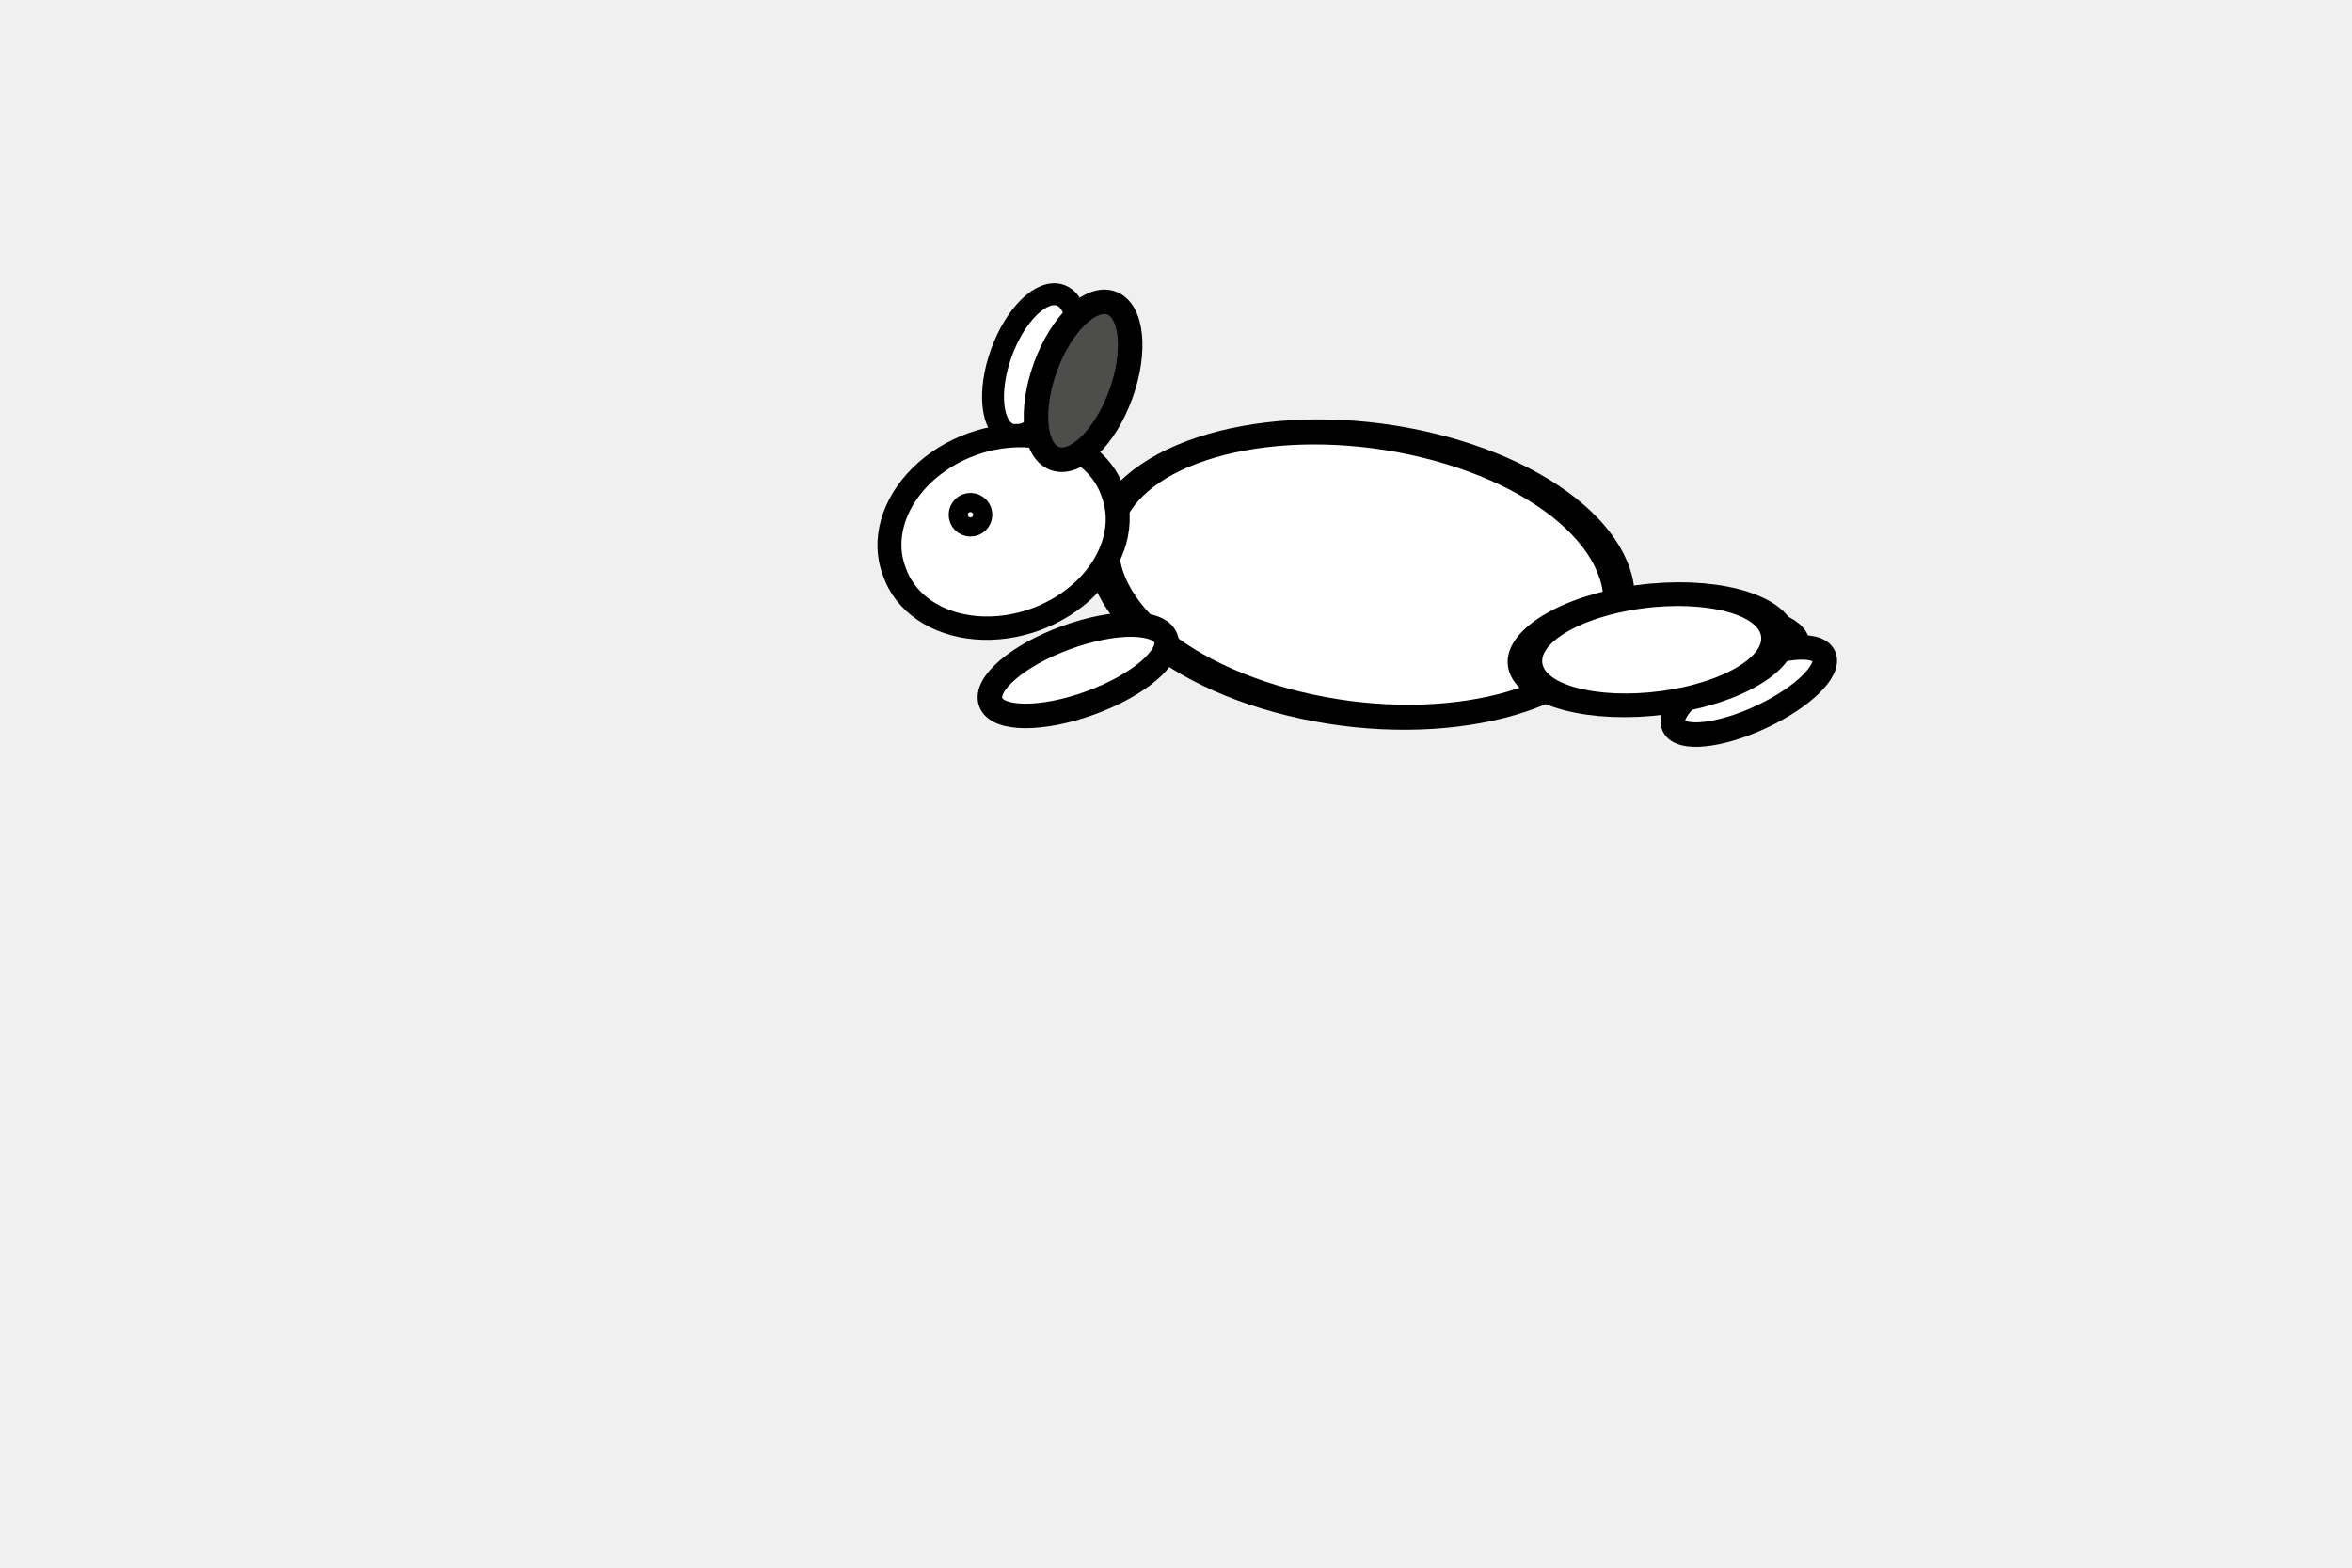
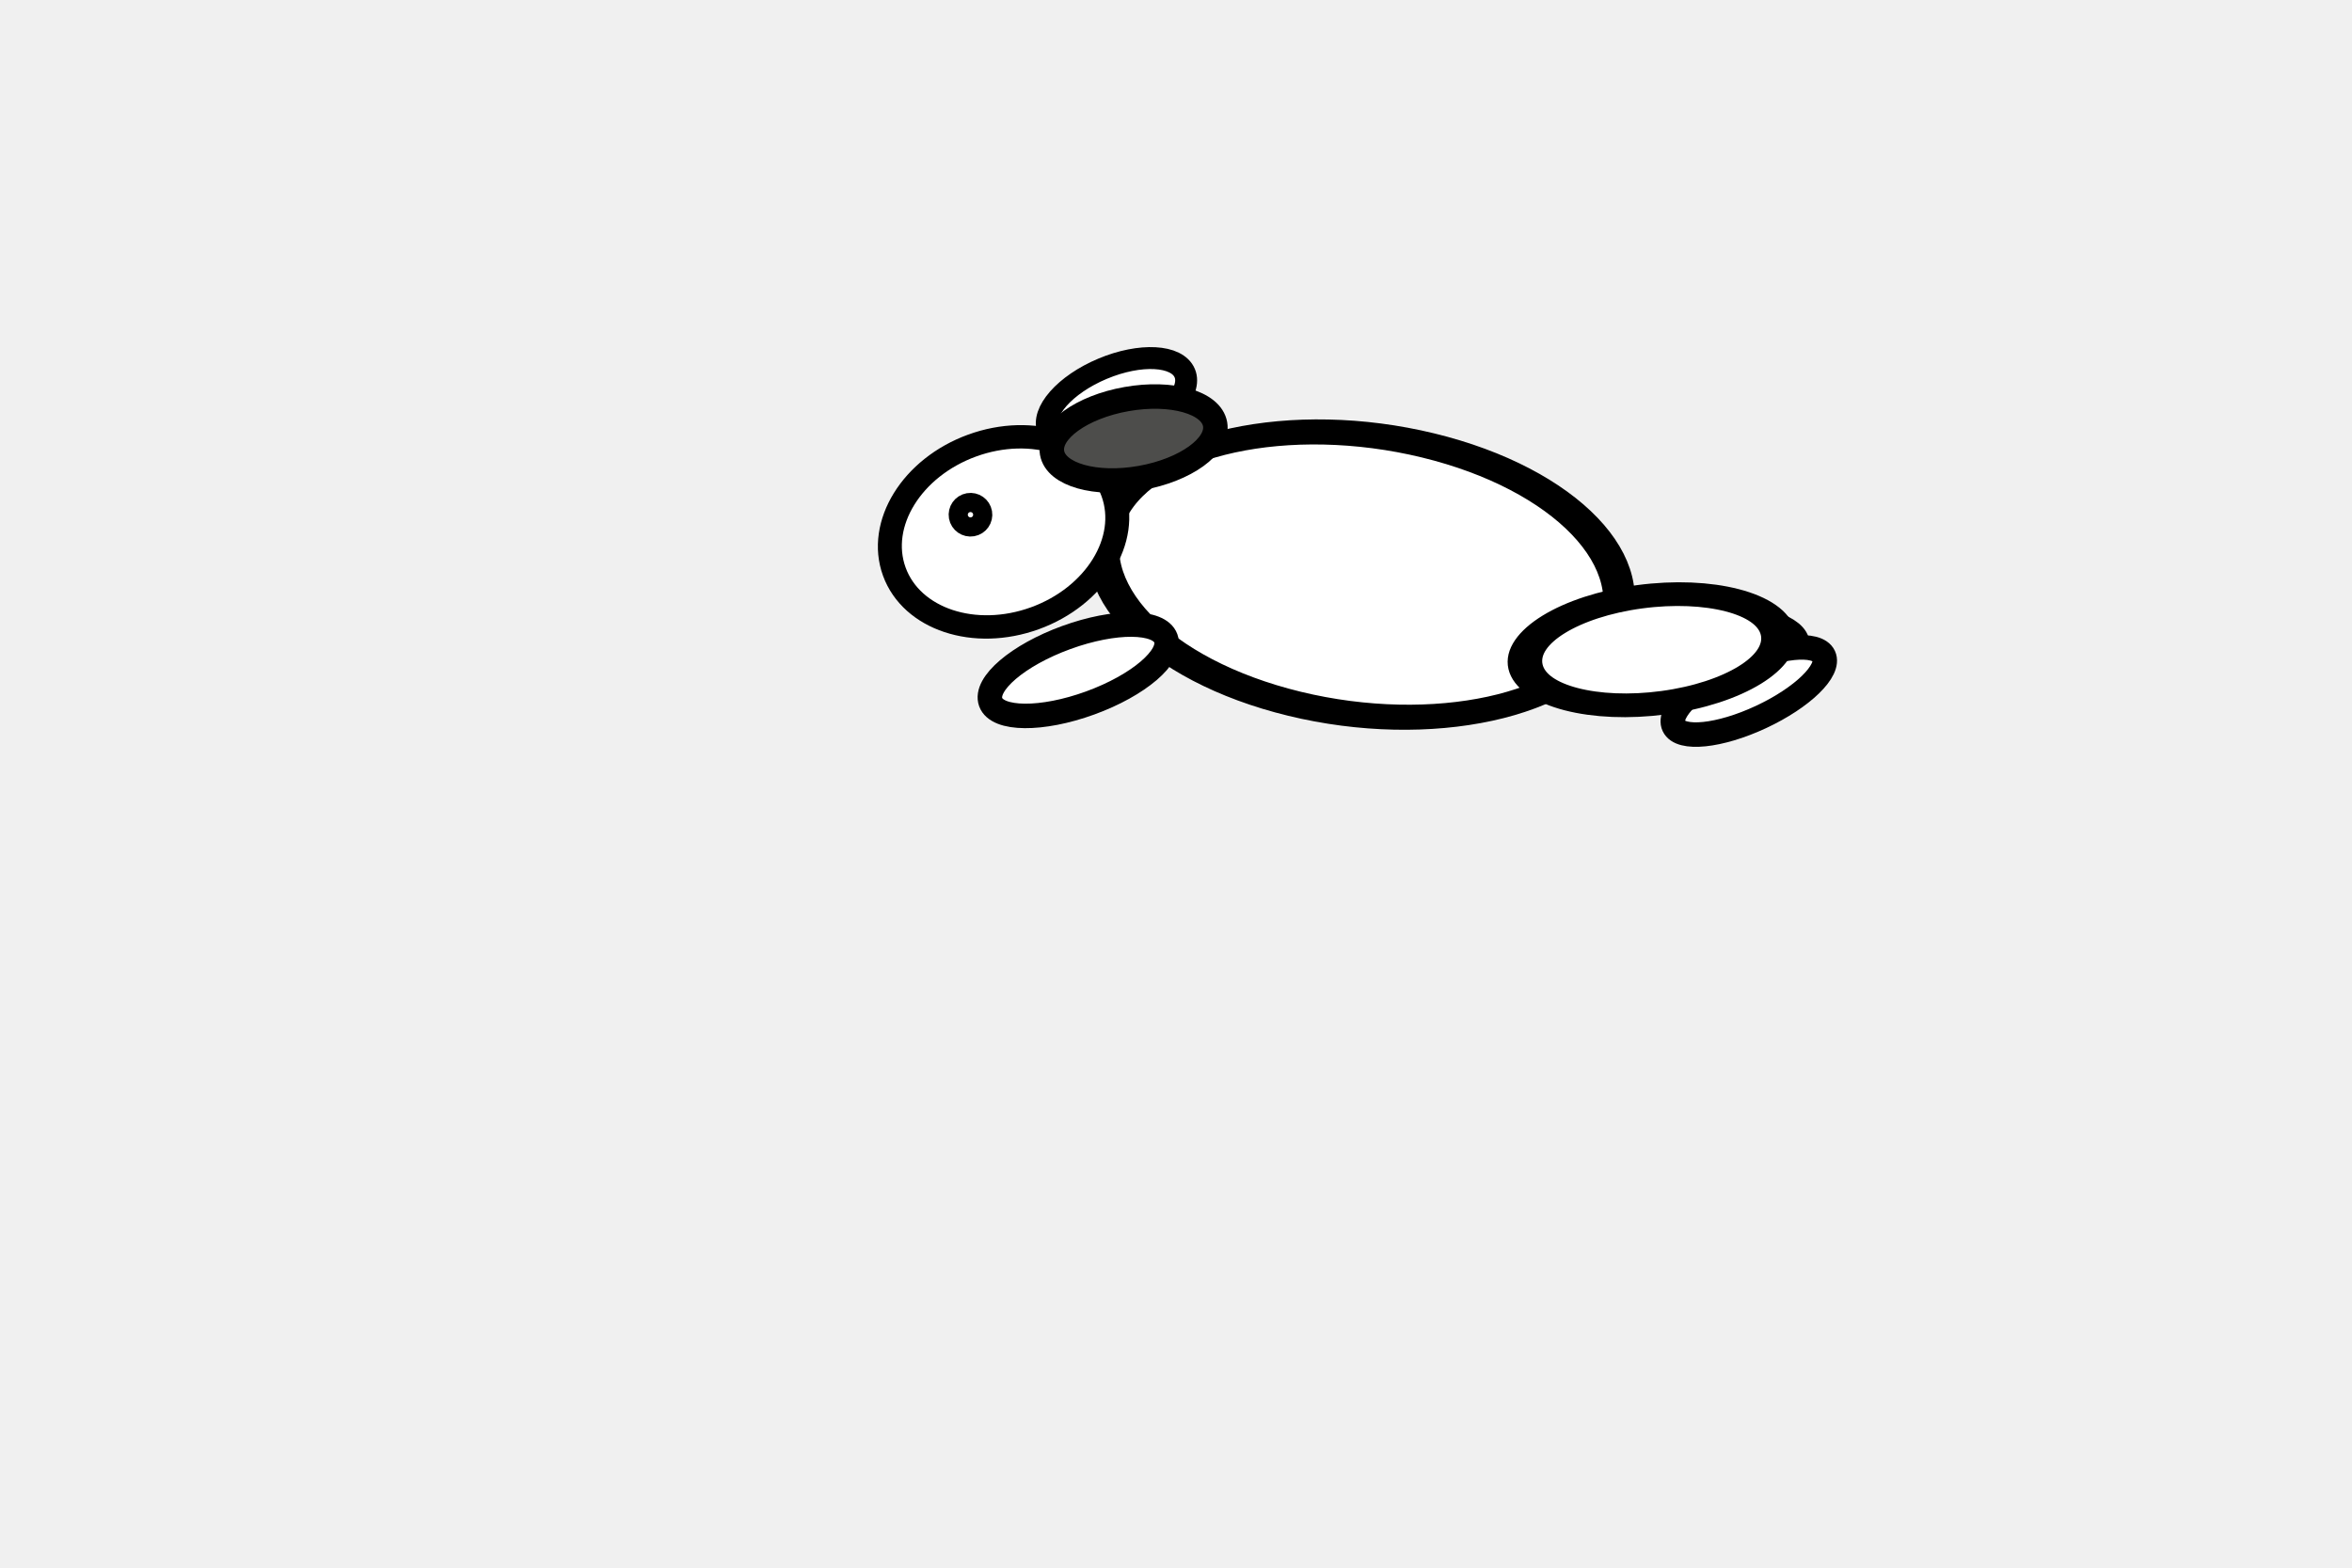
<svg xmlns="http://www.w3.org/2000/svg" width="96" height="64" id="svg2" version="1.1">
  <defs id="defs4" />
  <g id="layer1" transform="translate(0,-988.3622)">
-     <path style="fill:#ffffff;fill-opacity:1;stroke:#000000;stroke-opacity:1" id="path3772-7" d="m 13.582,7.609 a 3.378,1.636 0 1 1 -6.756,0 3.378,1.636 0 1 1 6.756,0 z" transform="matrix(-0.3060454,0.8408529,0.8408529,0.3060454,38.97678,992.3491)" />
-     <path transform="matrix(-1,0,0,1,87.51257,985.1756)" style="fill:#ffffff;fill-opacity:1;stroke:#000000;stroke-opacity:1" id="path3766-3" d="m 20.907,29.476 a 3.378,1.173 0 1 1 -6.756,0 3.378,1.173 0 1 1 6.756,0 z" />
-     <path style="fill:#ffffff;fill-opacity:1;stroke:#000000;stroke-opacity:1" id="path3766" d="m 20.907,29.476 a 3.378,1.173 0 1 1 -6.756,0 3.378,1.173 0 1 1 6.756,0 z" transform="matrix(-0.9063078,0.4226183,0.4226183,0.9063078,74.8086,982.4491)" />
-     <path style="fill:#ffffff;fill-opacity:1;stroke:#000000;stroke-opacity:1" id="path3768" d="m 18.631,21.298 a 5.369,8.64 0 1 1 -10.738,0 5.369,8.64 0 1 1 10.738,0 z" transform="matrix(-0.508608,0.9819733,1.176018,0.2860273,37.25962,992.7047)" />
-     <path style="fill:#ffffff;fill-opacity:1;stroke:#000000;stroke-opacity:1" id="path3792" d="m 21.191,22.151 a 1.422,3.804 0 1 1 -2.844,0 1.422,3.804 0 1 1 2.844,0 z" transform="matrix(-0.3420202,-0.9396926,-0.9396926,0.3420202,71.58705,1026.725)" />
-     <path style="fill:#ffffff;fill-opacity:1;stroke:#000000;stroke-opacity:1" id="path3770" d="m 21.618,9.849 a 4.836,3.947 0 1 1 -9.671,0 4.836,3.947 0 1 1 9.671,0 z" transform="matrix(-0.9222913,0.3356866,0.3250163,0.892975,53.2397,995.6473)" />
-     <path style="fill:#4d4d4b;fill-opacity:1;stroke:#000000;stroke-opacity:1" id="path3772" d="m 13.582,7.609 a 3.378,1.636 0 1 1 -6.756,0 3.378,1.636 0 1 1 6.756,0 z" transform="matrix(-0.3420201,0.9396926,0.9396926,0.3420201,40.54759,991.7159)" />
-     <path style="fill:#ffffff;fill-opacity:1;stroke:#000000;stroke-opacity:1" id="path3794" d="m 20.48,9.707 a 0.391,0.391 0 1 1 -0.782,0 0.391,0.391 0 1 1 0.782,0 z" transform="matrix(-0.9848078,0.1736482,0.1736482,0.9848078,57.70974,996.3276)" />
-     <path style="fill:#ffffff;fill-opacity:1;stroke:#000000;stroke-opacity:1" id="path3796" d="m 17.493,27.947 a 3.698,2.276 0 1 1 -7.396,0 3.698,2.276 0 1 1 7.396,0 z" transform="matrix(-1.392882,0.1873873,0.2194103,0.9493916,80.49955,985.7693)" />
+     <ellipse style="fill:#ffffff;fill-opacity:1;stroke:#000000;stroke-width:0.895;stroke-opacity:1" id="path3772-7" transform="matrix(-0.9222166,0.3866737,0.3866737,0.9222166,0,0)" cx="346.491" cy="944.232" rx="3.022" ry="1.464" />
+     <path transform="matrix(-1,0,0,1,87.51257,985.1756)" style="fill:#ffffff;fill-opacity:1;stroke:#000000;stroke-opacity:1" id="path3766-3" d="m 20.907,29.476 a 3.378,1.173 0 0 1 -3.378,1.173 3.378,1.173 0 0 1 -3.378,-1.173 3.378,1.173 0 0 1 3.378,-1.173 3.378,1.173 0 0 1 3.378,1.173 z" />
+     <path style="fill:#ffffff;fill-opacity:1;stroke:#000000;stroke-opacity:1" id="path3766" d="m 20.907,29.476 a 3.378,1.173 0 0 1 -3.378,1.173 3.378,1.173 0 0 1 -3.378,-1.173 3.378,1.173 0 0 1 3.378,-1.173 3.378,1.173 0 0 1 3.378,1.173 z" transform="matrix(-0.9063078,0.4226183,0.4226183,0.9063078,74.8086,982.4491)" />
+     <path style="fill:#ffffff;fill-opacity:1;stroke:#000000;stroke-opacity:1" id="path3768" d="m 18.631,21.298 a 5.369,8.64 0 0 1 -5.369,8.64 5.369,8.64 0 0 1 -5.369,-8.64 5.369,8.64 0 0 1 5.369,-8.64 5.369,8.64 0 0 1 5.369,8.64 z" transform="matrix(-0.508608,0.9819733,1.176018,0.2860273,37.25962,992.7047)" />
+     <path style="fill:#ffffff;fill-opacity:1;stroke:#000000;stroke-opacity:1" id="path3792" d="m 21.191,22.151 a 1.422,3.804 0 0 1 -1.422,3.804 1.422,3.804 0 0 1 -1.422,-3.804 1.422,3.804 0 0 1 1.422,-3.804 1.422,3.804 0 0 1 1.422,3.804 z" transform="matrix(-0.3420202,-0.9396926,-0.9396926,0.3420202,71.58705,1026.725)" />
+     <path style="fill:#ffffff;fill-opacity:1;stroke:#000000;stroke-opacity:1" id="path3770" d="M 21.618,9.849 A 4.836,3.947 0 0 1 16.782,13.796 4.836,3.947 0 0 1 11.947,9.849 4.836,3.947 0 0 1 16.782,5.902 4.836,3.947 0 0 1 21.618,9.849 Z" transform="matrix(-0.9222913,0.3356866,0.3250163,0.892975,53.2397,995.6473)" />
+     <ellipse style="fill:#4d4d4b;fill-opacity:1;stroke:#000000;stroke-opacity:1" id="path3772" transform="matrix(-0.9848077,0.1736482,0.1736482,0.9848077,0,0)" cx="129.17" cy="999.012" rx="3.378" ry="1.636" />
+     <path style="fill:#ffffff;fill-opacity:1;stroke:#000000;stroke-opacity:1" id="path3794" d="M 20.48,9.707 A 0.391,0.391 0 0 1 20.089,10.098 0.391,0.391 0 0 1 19.698,9.707 0.391,0.391 0 0 1 20.089,9.316 0.391,0.391 0 0 1 20.48,9.707 Z" transform="matrix(-0.9848078,0.1736482,0.1736482,0.9848078,57.70974,996.3276)" />
+     <path style="fill:#ffffff;fill-opacity:1;stroke:#000000;stroke-opacity:1" id="path3796" d="m 17.493,27.947 a 3.698,2.276 0 0 1 -3.698,2.276 3.698,2.276 0 0 1 -3.698,-2.276 3.698,2.276 0 0 1 3.698,-2.276 3.698,2.276 0 0 1 3.698,2.276 z" transform="matrix(-1.392882,0.1873873,0.2194103,0.9493916,80.49955,985.7693)" />
  </g>
</svg>
